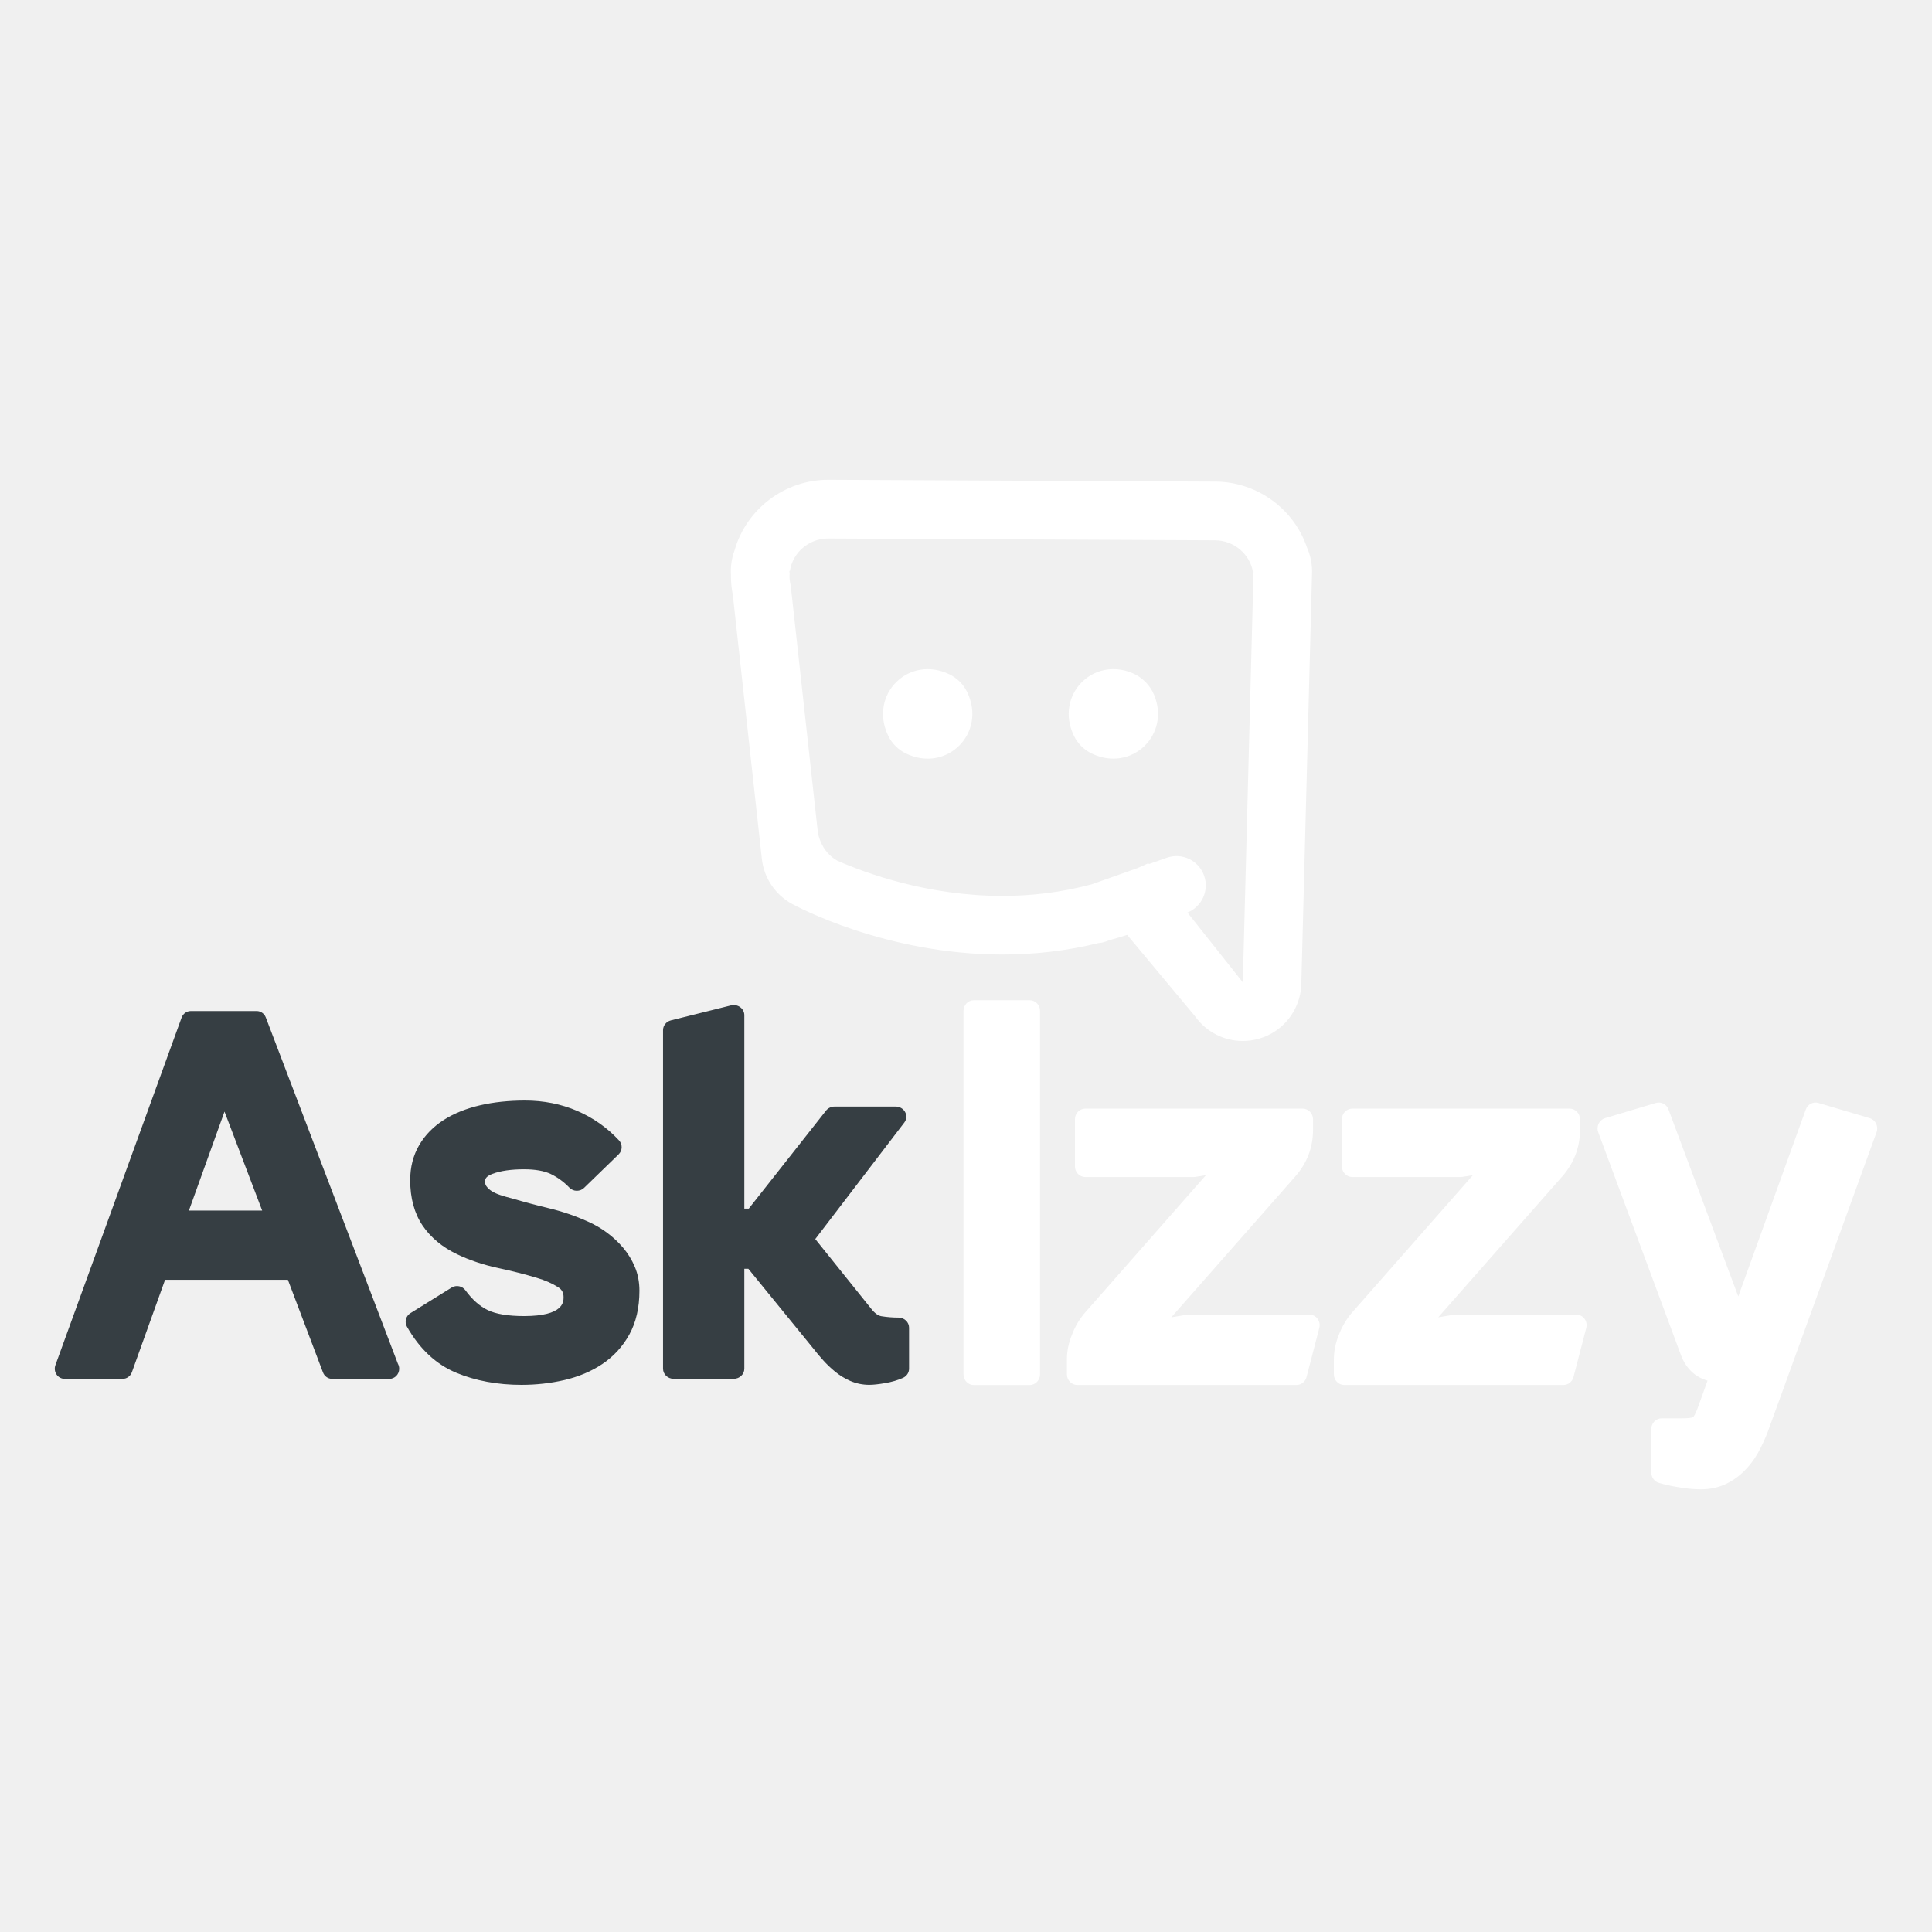
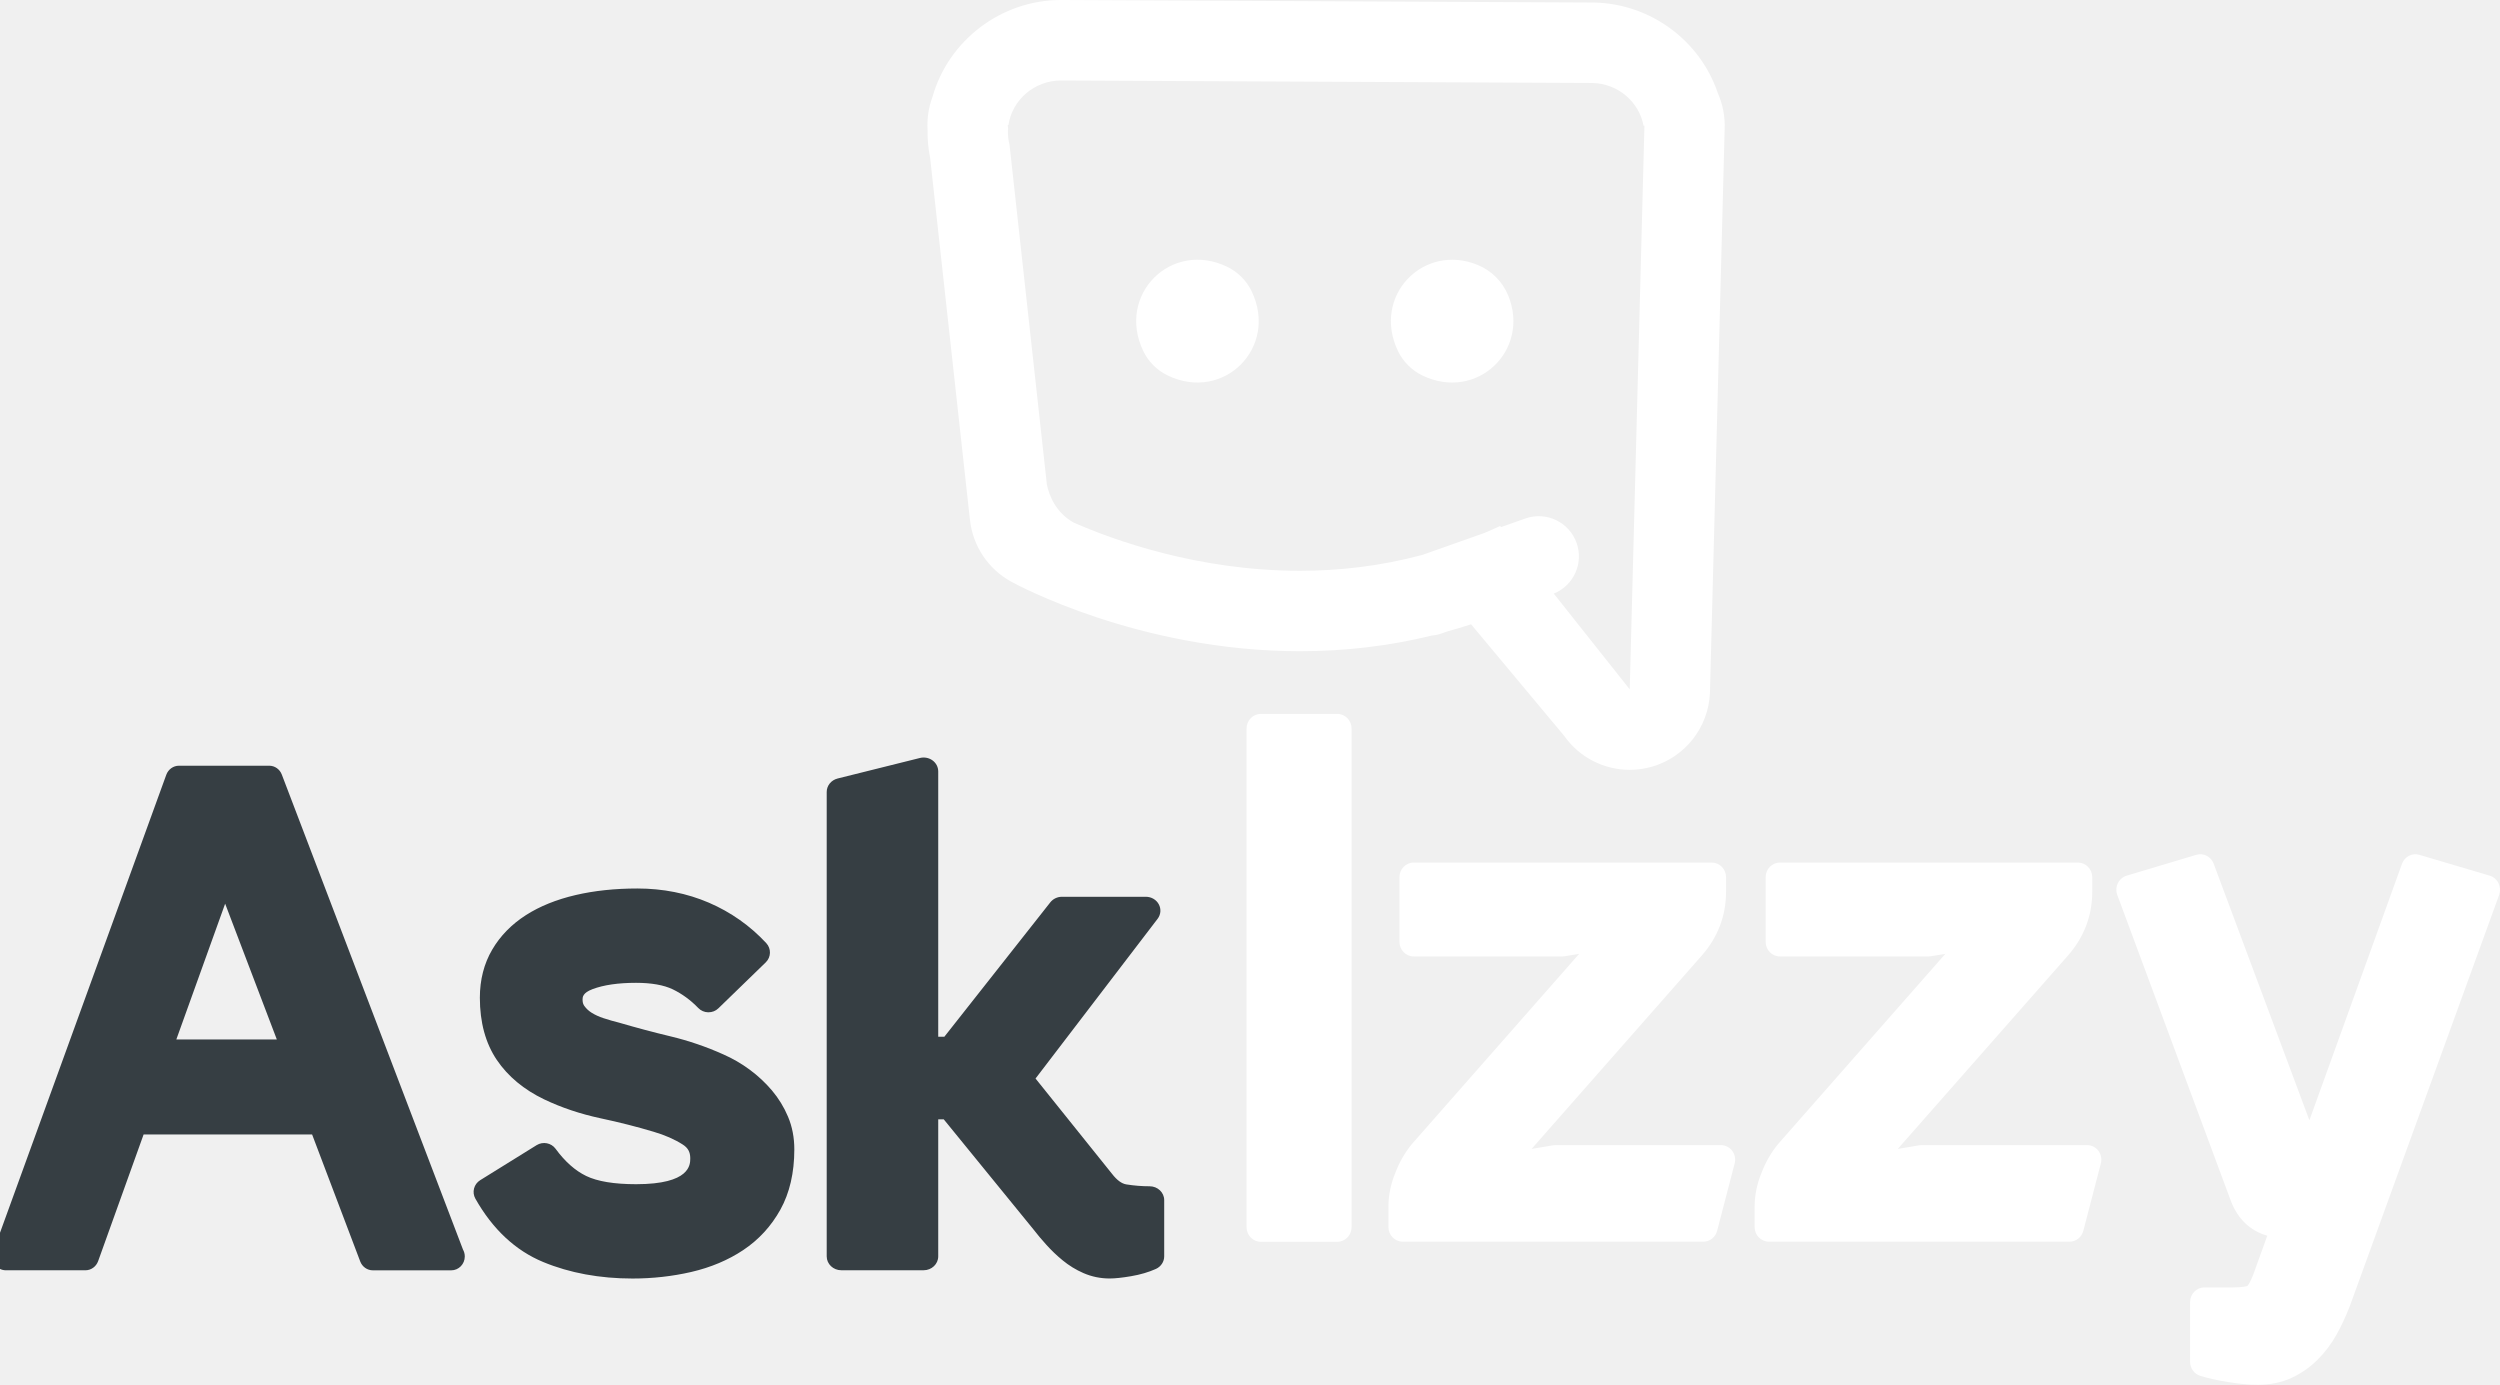
- <svg xmlns="http://www.w3.org/2000/svg" version="1.1" x="0px" y="0px" viewBox="0 0 64 64" style="enable-background:new 0 0 64 64;" xml:space="preserve">
+ <svg xmlns="http://www.w3.org/2000/svg" version="1.1" x="0px" y="0px" viewBox="0 0 60.372 33.441" style="enable-background:new 0 0 60.372 33.441;" xml:space="preserve">
  <g id="logotype">
    <g>
      <g>
-         <path style="fill:#363E43;" d="M8.805,33.704c-0.049-0.129-0.17-0.213-0.304-0.213H6.322c-0.136,0-0.258,0.087-0.306,0.218     L1.835,45.224c-0.037,0.103-0.023,0.218,0.038,0.308c0.061,0.09,0.161,0.144,0.268,0.144h1.921c0.137,0,0.259-0.088,0.307-0.219     l1.099-3.061h4.069l1.162,3.067c0.049,0.129,0.17,0.214,0.305,0.214h1.889c0.001,0,0.003,0,0.004,0     c0.18,0,0.327-0.15,0.327-0.335c0-0.061-0.016-0.118-0.044-0.168L8.805,33.704z M6.258,40.102l1.179-3.279l1.248,3.279H6.258z      M20.641,41.332c-0.156-0.184-0.337-0.353-0.537-0.501c-0.199-0.147-0.414-0.271-0.635-0.368     c-0.411-0.185-0.839-0.331-1.272-0.435c-0.413-0.099-0.826-0.209-1.243-0.331c-0.125-0.031-0.252-0.067-0.379-0.109     c-0.107-0.035-0.204-0.079-0.287-0.131c-0.07-0.044-0.127-0.096-0.175-0.162c-0.019-0.026-0.045-0.07-0.045-0.151     c0-0.062,0-0.167,0.243-0.258c0.268-0.101,0.621-0.152,1.048-0.152c0.372,0,0.669,0.053,0.885,0.156     c0.226,0.109,0.434,0.261,0.618,0.452c0.063,0.065,0.15,0.103,0.241,0.104c0.098,0,0.179-0.033,0.245-0.096l1.144-1.11     c0.13-0.126,0.136-0.332,0.012-0.465c-0.39-0.42-0.856-0.748-1.385-0.976c-0.529-0.227-1.11-0.343-1.726-0.343     c-0.54,0-1.042,0.053-1.491,0.158c-0.461,0.107-0.865,0.27-1.2,0.484c-0.347,0.222-0.621,0.502-0.816,0.835     c-0.198,0.338-0.298,0.728-0.298,1.161c0,0.595,0.138,1.101,0.41,1.503c0.269,0.397,0.654,0.717,1.144,0.952     c0.414,0.198,0.873,0.352,1.364,0.457c0.452,0.096,0.882,0.206,1.279,0.325c0.27,0.079,0.506,0.183,0.702,0.308     c0.127,0.081,0.182,0.181,0.182,0.332c0,0.155,0,0.626-1.308,0.626c-0.528,0-0.933-0.067-1.204-0.198     c-0.267-0.129-0.516-0.35-0.74-0.657c-0.105-0.144-0.306-0.182-0.458-0.088L13.596,43.5c-0.153,0.095-0.204,0.291-0.116,0.447     c0.417,0.738,0.968,1.252,1.637,1.529c0.639,0.265,1.366,0.399,2.159,0.399c0.483,0,0.959-0.053,1.415-0.158     c0.471-0.109,0.894-0.287,1.257-0.529c0.375-0.25,0.677-0.579,0.898-0.978c0.223-0.402,0.336-0.891,0.336-1.453     c0-0.286-0.051-0.552-0.153-0.792C20.933,41.736,20.802,41.523,20.641,41.332z M29.762,43.647c-0.187,0-0.376-0.015-0.562-0.045     c-0.113-0.018-0.227-0.102-0.345-0.254l-1.848-2.303l2.948-3.857c0.078-0.102,0.089-0.237,0.029-0.349     c-0.06-0.113-0.181-0.183-0.313-0.183h-2.026c-0.111,0-0.215,0.05-0.281,0.134l-2.559,3.246h-0.148v-6.408     c0-0.104-0.051-0.202-0.137-0.265c-0.086-0.063-0.199-0.085-0.304-0.059L22.227,33.8c-0.155,0.039-0.263,0.172-0.263,0.324     v11.216c0,0.185,0.158,0.335,0.352,0.335h1.989c0.194,0,0.352-0.15,0.352-0.335v-3.31h0.133l2.17,2.663     c0.088,0.115,0.192,0.239,0.309,0.368c0.12,0.133,0.252,0.26,0.393,0.375c0.152,0.125,0.321,0.229,0.503,0.308     c0.198,0.086,0.41,0.13,0.63,0.13c0.131,0,0.3-0.018,0.518-0.055c0.225-0.038,0.427-0.098,0.601-0.176     c0.122-0.056,0.2-0.174,0.2-0.303v-1.359C30.114,43.797,29.956,43.647,29.762,43.647z" />
+         <path style="fill:#363E43;" d="M6.805,18.704c-0.049-0.129-0.17-0.213-0.304-0.213H4.322c-0.136,0-0.258,0.087-0.306,0.218     l-4.181,11.515c-0.037,0.103-0.023,0.218,0.038,0.308c0.061,0.09,0.161,0.144,0.268,0.144h1.921c0.137,0,0.259-0.088,0.307-0.219     l1.099-3.061h4.069l1.162,3.067c0.049,0.129,0.17,0.214,0.305,0.214h1.889c0.001,0,0.003,0,0.004,0     c0.18,0,0.327-0.15,0.327-0.335c0-0.061-0.016-0.118-0.044-0.168L6.805,18.704z M4.258,25.102l1.179-3.279l1.248,3.279H4.258z      M18.641,26.332c-0.156-0.184-0.337-0.353-0.537-0.501c-0.199-0.147-0.414-0.271-0.635-0.368     c-0.411-0.185-0.839-0.331-1.272-0.435c-0.413-0.099-0.826-0.209-1.243-0.331c-0.125-0.031-0.252-0.067-0.379-0.109     c-0.107-0.035-0.204-0.079-0.287-0.131c-0.07-0.044-0.127-0.096-0.175-0.162c-0.019-0.026-0.045-0.07-0.045-0.151     c0-0.062,0-0.167,0.243-0.258c0.268-0.101,0.621-0.152,1.048-0.152c0.372,0,0.669,0.053,0.885,0.156     c0.226,0.109,0.434,0.261,0.618,0.452c0.063,0.065,0.15,0.103,0.241,0.104c0.098,0,0.179-0.033,0.245-0.096l1.144-1.11     c0.13-0.126,0.136-0.332,0.012-0.465c-0.39-0.42-0.856-0.748-1.385-0.976c-0.529-0.227-1.11-0.343-1.726-0.343     c-0.54,0-1.042,0.053-1.491,0.158c-0.461,0.107-0.865,0.27-1.2,0.484c-0.347,0.222-0.621,0.502-0.816,0.835     c-0.198,0.338-0.298,0.728-0.298,1.161c0,0.595,0.138,1.101,0.41,1.503c0.269,0.397,0.654,0.717,1.144,0.952     c0.414,0.198,0.873,0.352,1.364,0.457c0.452,0.096,0.882,0.206,1.279,0.325c0.27,0.079,0.506,0.183,0.702,0.308     c0.127,0.081,0.182,0.181,0.182,0.332c0,0.155,0,0.626-1.308,0.626c-0.528,0-0.933-0.067-1.204-0.198     c-0.267-0.129-0.516-0.35-0.74-0.657c-0.105-0.144-0.306-0.182-0.458-0.088L11.596,28.5c-0.153,0.095-0.204,0.291-0.116,0.447     c0.417,0.738,0.968,1.252,1.637,1.529c0.639,0.265,1.366,0.399,2.159,0.399c0.483,0,0.959-0.053,1.415-0.158     c0.471-0.109,0.894-0.287,1.257-0.529c0.375-0.25,0.677-0.579,0.898-0.978c0.223-0.402,0.336-0.891,0.336-1.453     c0-0.286-0.051-0.552-0.153-0.792C18.933,26.736,18.802,26.523,18.641,26.332z M27.762,28.647c-0.187,0-0.376-0.015-0.562-0.045     c-0.113-0.018-0.227-0.102-0.345-0.254l-1.848-2.303l2.948-3.857c0.078-0.102,0.089-0.237,0.029-0.349     c-0.06-0.113-0.181-0.183-0.313-0.183h-2.026c-0.111,0-0.215,0.05-0.281,0.134l-2.559,3.246h-0.148v-6.408     c0-0.104-0.051-0.202-0.137-0.265c-0.086-0.063-0.199-0.085-0.304-0.059L20.227,18.8c-0.155,0.039-0.263,0.172-0.263,0.324     v11.216c0,0.185,0.158,0.335,0.352,0.335h1.989c0.194,0,0.352-0.15,0.352-0.335v-3.31h0.133l2.17,2.663     c0.088,0.115,0.192,0.239,0.309,0.368c0.12,0.133,0.252,0.26,0.393,0.375c0.152,0.125,0.321,0.229,0.503,0.308     c0.198,0.086,0.41,0.13,0.63,0.13c0.131,0,0.3-0.018,0.518-0.055c0.225-0.038,0.427-0.098,0.601-0.176     c0.122-0.056,0.2-0.174,0.2-0.303v-1.359C28.114,28.797,27.956,28.647,27.762,28.647z" />
      </g>
    </g>
    <g>
-       <path style="fill:#FFFFFF;" d="M31.45,22.337c-1.353-0.652-2.679,0.677-2.028,2.033c0.123,0.257,0.333,0.467,0.59,0.591    c1.353,0.652,2.679-0.677,2.028-2.033C31.916,22.671,31.706,22.461,31.45,22.337z M36.162,24.96    c1.321,0.637,2.617-0.615,2.071-1.937c-0.136-0.329-0.398-0.592-0.727-0.729c-1.319-0.547-2.569,0.751-1.933,2.075    C35.696,24.627,35.906,24.837,36.162,24.96z M36.384,31.242c0.078-0.007,0.155-0.021,0.232-0.048l0.143-0.051    c0.195-0.054,0.388-0.111,0.58-0.174l2.247,2.693c0.37,0.525,0.965,0.822,1.584,0.822c0.181,0,0.364-0.026,0.544-0.078    c0.795-0.233,1.355-0.946,1.393-1.775l0.355-13.611c0.014-0.305-0.044-0.606-0.165-0.88c-0.426-1.263-1.619-2.157-2.989-2.186    c-0.01,0-0.02,0-0.031,0l-12.794-0.06c-0.016,0-0.032,0-0.048,0c-1.451,0-2.719,0.981-3.102,2.339    c-0.094,0.253-0.136,0.526-0.119,0.801c-0.004,0.225,0.017,0.451,0.062,0.675l0.961,8.74c0.069,0.629,0.44,1.185,0.993,1.49    c0.125,0.069,3.096,1.681,6.974,1.681C34.298,31.621,35.36,31.493,36.384,31.242z M27.095,27.597l-0.902-8.206    c-0.027-0.105-0.041-0.214-0.039-0.327c0-0.02,0.003-0.04,0.004-0.06l-0.008-0.09l0.017,0c0.089-0.608,0.627-1.076,1.268-1.076    c0.009,0,0.018,0,0.027,0l12.806,0.06c0.619,0.013,1.129,0.457,1.235,1.032l0.022,0L41.17,32.541l-1.834-2.312    c0.478-0.194,0.725-0.729,0.552-1.221c-0.178-0.506-0.733-0.772-1.238-0.593l-0.589,0.208l-0.021-0.027    c-0.126,0.061-0.252,0.113-0.378,0.168l-1.498,0.53c-1.023,0.275-2.021,0.384-2.96,0.384c-2.464,0-4.508-0.746-5.462-1.164    C27.307,28.269,27.15,27.859,27.095,27.597z M34.108,33.133h-1.846c-0.191,0-0.345,0.159-0.345,0.354v12.04    c0,0.196,0.155,0.354,0.345,0.354h1.846c0.191,0,0.345-0.159,0.345-0.354v-12.04C34.453,33.292,34.299,33.133,34.108,33.133z     M43.371,43.547h-3.999c-0.019,0-0.037,0.002-0.056,0.005L38.8,43.639l4.105-4.664c0.392-0.445,0.591-0.965,0.591-1.545v-0.352    c0-0.196-0.155-0.354-0.345-0.354h-7.197c-0.191,0-0.345,0.159-0.345,0.354v1.559c0,0.196,0.155,0.354,0.345,0.354h3.591    c0.018,0,0.037-0.002,0.055-0.005l0.349-0.058l-4.04,4.594c-0.086,0.105-0.163,0.217-0.229,0.333    c-0.067,0.117-0.125,0.241-0.168,0.357c-0.112,0.267-0.169,0.546-0.169,0.827v0.486c0,0.196,0.155,0.354,0.345,0.354h7.26    c0.156,0,0.293-0.108,0.333-0.263l0.423-1.626c0.028-0.106,0.006-0.22-0.06-0.307C43.579,43.598,43.478,43.547,43.371,43.547z     M52.214,43.547h-3.999c-0.019,0-0.038,0.002-0.056,0.005l-0.516,0.087l4.105-4.664c0.392-0.445,0.591-0.965,0.591-1.545v-0.352    c0-0.196-0.155-0.354-0.345-0.354h-7.197c-0.191,0-0.345,0.159-0.345,0.354v1.559c0,0.196,0.155,0.354,0.345,0.354h3.591    c0.018,0,0.037-0.002,0.055-0.005l0.349-0.058l-4.04,4.594c-0.086,0.105-0.163,0.217-0.229,0.333    c-0.067,0.117-0.125,0.241-0.168,0.357c-0.112,0.267-0.169,0.546-0.169,0.827v0.486c0,0.196,0.155,0.354,0.345,0.354h7.26    c0.156,0,0.293-0.108,0.333-0.263l0.423-1.626c0.028-0.106,0.006-0.22-0.06-0.307C52.423,43.598,52.322,43.547,52.214,43.547z     M62.149,37.221c-0.043-0.088-0.12-0.154-0.212-0.181l-1.699-0.503c-0.173-0.052-0.356,0.043-0.419,0.217l-2.236,6.193    L55.27,36.75c-0.064-0.172-0.246-0.265-0.419-0.213l-1.682,0.503c-0.092,0.028-0.169,0.094-0.212,0.182    c-0.043,0.088-0.048,0.191-0.014,0.284l2.746,7.398c0.168,0.432,0.467,0.714,0.876,0.831l-0.338,0.937    c-0.072,0.188-0.123,0.256-0.14,0.275c-0.032,0.011-0.129,0.037-0.355,0.037h-0.686c-0.191,0-0.345,0.158-0.345,0.354v1.442    c0,0.157,0.101,0.295,0.248,0.34c0.198,0.06,0.43,0.111,0.69,0.152c0.266,0.043,0.494,0.063,0.698,0.063    c0.298,0,0.57-0.055,0.81-0.165c0.232-0.106,0.444-0.254,0.63-0.438c0.18-0.179,0.335-0.383,0.46-0.607    c0.116-0.209,0.222-0.435,0.318-0.681l3.61-9.941C62.198,37.411,62.192,37.309,62.149,37.221z" />
+       <path style="fill:#FFFFFF;" d="M29.636,6.443c-1.353-0.652-2.679,0.677-2.028,2.033c0.123,0.257,0.333,0.467,0.59,0.591    c1.353,0.652,2.679-0.677,2.028-2.033C30.102,6.777,29.892,6.567,29.636,6.443z M34.348,9.067    c1.321,0.637,2.617-0.615,2.071-1.937c-0.136-0.329-0.398-0.592-0.727-0.729c-1.319-0.547-2.569,0.751-1.933,2.075    C33.882,8.733,34.092,8.943,34.348,9.067z M34.57,15.349c0.078-0.007,0.155-0.021,0.232-0.048l0.143-0.051    c0.195-0.054,0.388-0.111,0.58-0.174l2.247,2.693c0.37,0.525,0.965,0.822,1.584,0.822c0.181,0,0.364-0.026,0.544-0.078    c0.795-0.233,1.355-0.946,1.393-1.775l0.355-13.611c0.014-0.305-0.044-0.606-0.165-0.88c-0.426-1.263-1.619-2.157-2.989-2.186    c-0.01,0-0.02,0-0.031,0L25.669,0c-0.016,0-0.032,0-0.048,0c-1.451,0-2.719,0.981-3.102,2.339    C22.424,2.592,22.383,2.865,22.4,3.14c-0.004,0.225,0.017,0.451,0.062,0.675l0.961,8.74c0.069,0.629,0.44,1.185,0.993,1.49    c0.125,0.069,3.096,1.681,6.974,1.681C32.484,15.727,33.546,15.6,34.57,15.349z M25.281,11.703l-0.902-8.206    c-0.027-0.105-0.041-0.214-0.039-0.327c0-0.02,0.003-0.04,0.004-0.06l-0.008-0.09l0.017,0c0.089-0.608,0.627-1.076,1.268-1.076    c0.009,0,0.018,0,0.027,0l12.806,0.06c0.619,0.013,1.129,0.457,1.235,1.032l0.022,0l-0.355,13.611l-1.834-2.312    c0.478-0.194,0.725-0.729,0.552-1.221c-0.178-0.506-0.733-0.772-1.238-0.593l-0.589,0.208l-0.021-0.027    c-0.126,0.061-0.252,0.113-0.378,0.168l-1.498,0.53c-1.023,0.275-2.021,0.384-2.96,0.384c-2.464,0-4.508-0.746-5.462-1.164    C25.492,12.375,25.336,11.965,25.281,11.703z M32.294,17.24h-1.846c-0.191,0-0.345,0.159-0.345,0.354v12.04    c0,0.196,0.155,0.354,0.345,0.354h1.846c0.191,0,0.345-0.159,0.345-0.354v-12.04C32.639,17.398,32.485,17.24,32.294,17.24z     M41.557,27.653h-3.999c-0.019,0-0.037,0.002-0.056,0.005l-0.516,0.087l4.105-4.664c0.392-0.445,0.591-0.965,0.591-1.545v-0.352    c0-0.196-0.155-0.354-0.345-0.354H34.14c-0.191,0-0.345,0.159-0.345,0.354v1.559c0,0.196,0.155,0.354,0.345,0.354h3.591    c0.018,0,0.037-0.002,0.055-0.005l0.349-0.058l-4.04,4.594c-0.086,0.105-0.163,0.217-0.229,0.333    c-0.067,0.117-0.125,0.241-0.168,0.357c-0.112,0.267-0.169,0.546-0.169,0.827v0.486c0,0.196,0.155,0.354,0.345,0.354h7.26    c0.156,0,0.293-0.108,0.333-0.263l0.423-1.626c0.028-0.106,0.006-0.22-0.06-0.307C41.765,27.704,41.664,27.653,41.557,27.653z     M50.4,27.653h-3.999c-0.019,0-0.038,0.002-0.056,0.005l-0.516,0.087l4.105-4.664c0.392-0.445,0.591-0.965,0.591-1.545v-0.352    c0-0.196-0.155-0.354-0.345-0.354h-7.197c-0.191,0-0.345,0.159-0.345,0.354v1.559c0,0.196,0.155,0.354,0.345,0.354h3.591    c0.018,0,0.037-0.002,0.055-0.005l0.349-0.058l-4.04,4.594c-0.086,0.105-0.163,0.217-0.229,0.333    c-0.067,0.117-0.125,0.241-0.168,0.357c-0.112,0.267-0.169,0.546-0.169,0.827v0.486c0,0.196,0.155,0.354,0.345,0.354h7.26    c0.156,0,0.293-0.108,0.333-0.263l0.423-1.626c0.028-0.106,0.006-0.22-0.06-0.307C50.609,27.704,50.507,27.653,50.4,27.653z     M60.335,21.327c-0.043-0.088-0.12-0.154-0.212-0.181l-1.699-0.503c-0.173-0.052-0.356,0.043-0.419,0.217l-2.236,6.193    l-2.312-6.197c-0.064-0.172-0.246-0.265-0.419-0.213l-1.682,0.503c-0.092,0.028-0.169,0.094-0.212,0.182    c-0.043,0.088-0.048,0.191-0.014,0.284l2.746,7.398c0.168,0.432,0.467,0.714,0.876,0.831l-0.338,0.937    c-0.072,0.188-0.123,0.256-0.14,0.275c-0.032,0.011-0.129,0.037-0.355,0.037h-0.686c-0.191,0-0.345,0.158-0.345,0.354v1.442    c0,0.157,0.101,0.295,0.248,0.34c0.198,0.06,0.43,0.111,0.69,0.152c0.266,0.043,0.494,0.063,0.698,0.063    c0.298,0,0.57-0.055,0.81-0.165c0.232-0.106,0.444-0.253,0.63-0.438c0.18-0.179,0.335-0.383,0.46-0.607    c0.116-0.209,0.222-0.435,0.318-0.681l3.61-9.941C60.383,21.517,60.378,21.415,60.335,21.327z" />
    </g>
  </g>
  <g id="Layer_1">
</g>
</svg>
